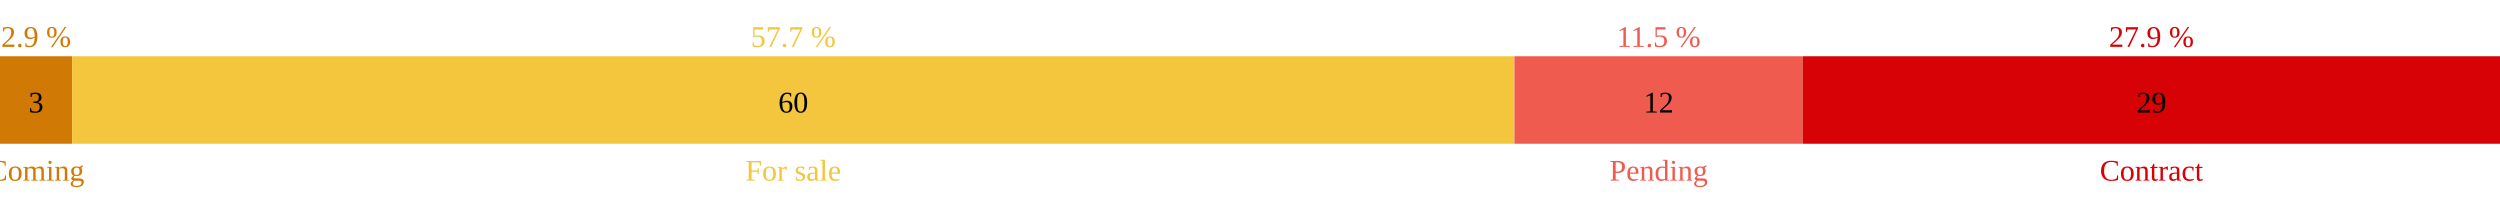
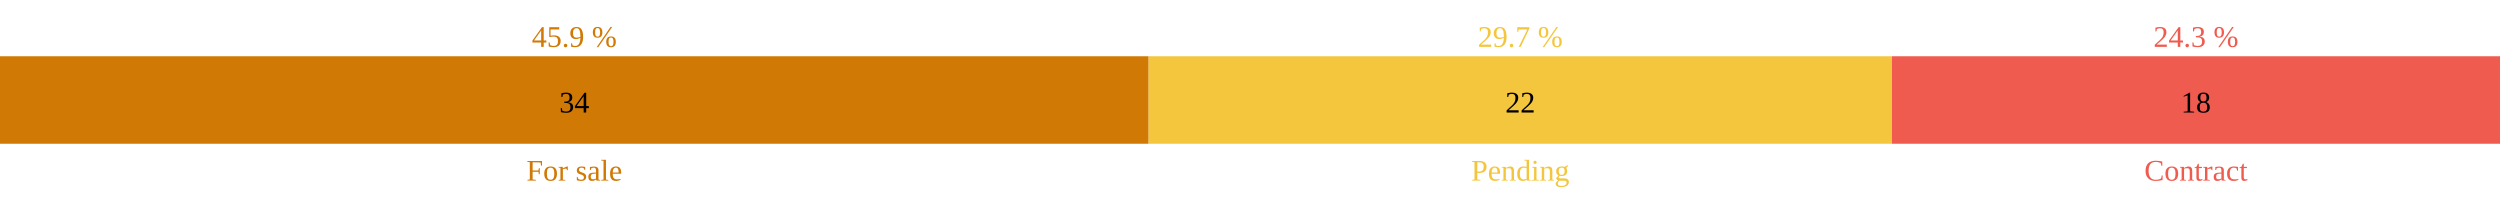
<svg xmlns="http://www.w3.org/2000/svg" width="1000" height="80">
-   <rect class="rect-stacked" x="0" y="22.5" height="35" width="28.846" style="fill: #d17905;" />
-   <rect class="rect-stacked" x="28.846" y="22.5" height="35" width="576.923" style="fill: #f4c63d;" />
-   <rect class="rect-stacked" x="605.769" y="22.5" height="35" width="115.385" style="fill: #f05b4f;" />
-   <rect class="rect-stacked" x="721.154" y="22.5" height="35" width="278.846" style="fill: #d70206;" />
-   <text class="text-value" text-anchor="middle" x="14.423" y="45">3</text>
-   <text class="text-value" text-anchor="middle" x="317.308" y="45">60</text>
-   <text class="text-value" text-anchor="middle" x="663.462" y="45">12</text>
-   <text class="text-value" text-anchor="middle" x="860.577" y="45">29</text>
-   <text class="text-percent" text-anchor="middle" x="14.423" y="18.75" style="fill: #d17905;">2.9 %</text>
-   <text class="text-percent" text-anchor="middle" x="317.308" y="18.75" style="fill: #f4c63d;">57.7 %</text>
-   <text class="text-percent" text-anchor="middle" x="663.462" y="18.75" style="fill: #f05b4f;">11.5 %</text>
-   <text class="text-percent" text-anchor="middle" x="860.577" y="18.75" style="fill: #d70206;">27.9 %</text>
-   <text class="text-label" text-anchor="middle" x="14.423" y="72.25" style="fill: #d17905;">Coming</text>
-   <text class="text-label" text-anchor="middle" x="317.308" y="72.25" style="fill: #f4c63d;">For sale</text>
-   <text class="text-label" text-anchor="middle" x="663.462" y="72.25" style="fill: #f05b4f;">Pending</text>
-   <text class="text-label" text-anchor="middle" x="860.577" y="72.25" style="fill: #d70206;">Contract</text>
+   <rect class="rect-stacked" x="0" y="22.5" height="35" width="459.459" style="fill: #d17905;" />
+   <rect class="rect-stacked" x="459.459" y="22.5" height="35" width="297.297" style="fill: #f4c63d;" />
+   <rect class="rect-stacked" x="756.757" y="22.5" height="35" width="243.243" style="fill: #f05b4f;" />
+   <text class="text-value" text-anchor="middle" x="229.73" y="45">34</text>
+   <text class="text-value" text-anchor="middle" x="608.108" y="45">22</text>
+   <text class="text-value" text-anchor="middle" x="878.378" y="45">18</text>
+   <text class="text-percent" text-anchor="middle" x="229.73" y="18.75" style="fill: #d17905;">45.9 %</text>
+   <text class="text-percent" text-anchor="middle" x="608.108" y="18.75" style="fill: #f4c63d;">29.7 %</text>
+   <text class="text-percent" text-anchor="middle" x="878.378" y="18.75" style="fill: #f05b4f;">24.3 %</text>
+   <text class="text-label" text-anchor="middle" x="229.73" y="72.25" style="fill: #d17905;">For sale</text>
+   <text class="text-label" text-anchor="middle" x="608.108" y="72.25" style="fill: #f4c63d;">Pending</text>
+   <text class="text-label" text-anchor="middle" x="878.378" y="72.25" style="fill: #f05b4f;">Contract</text>
</svg>
